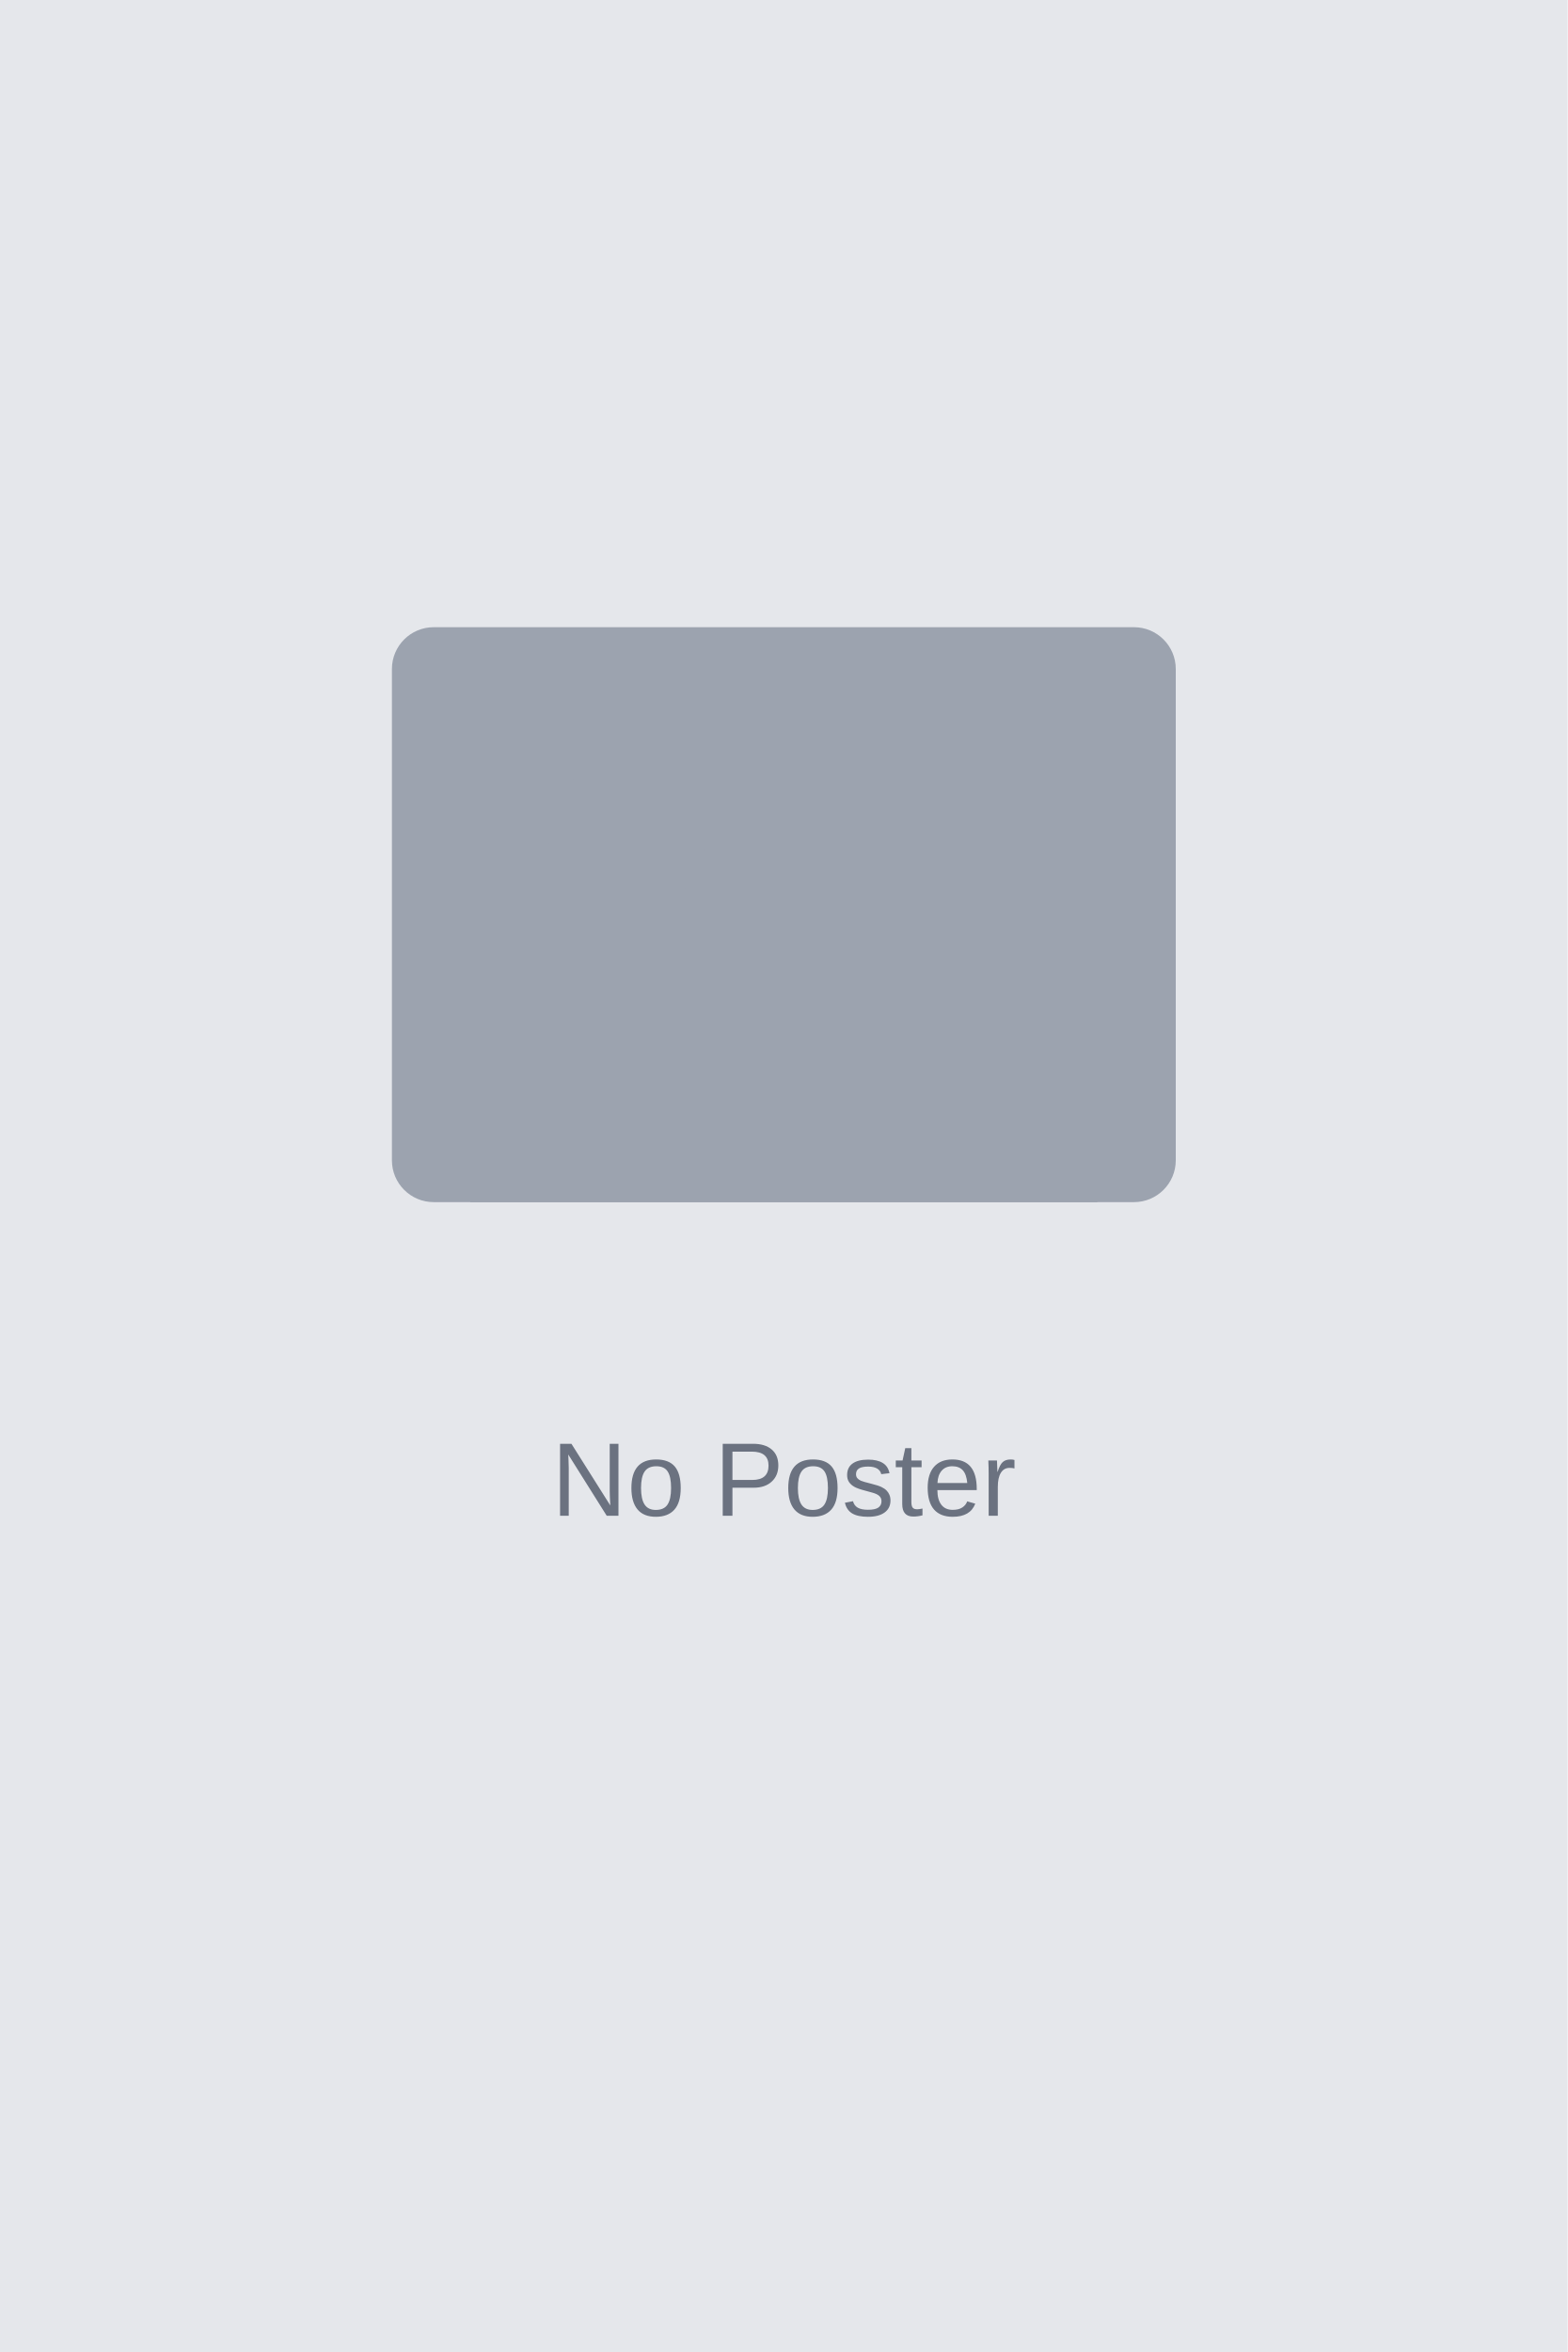
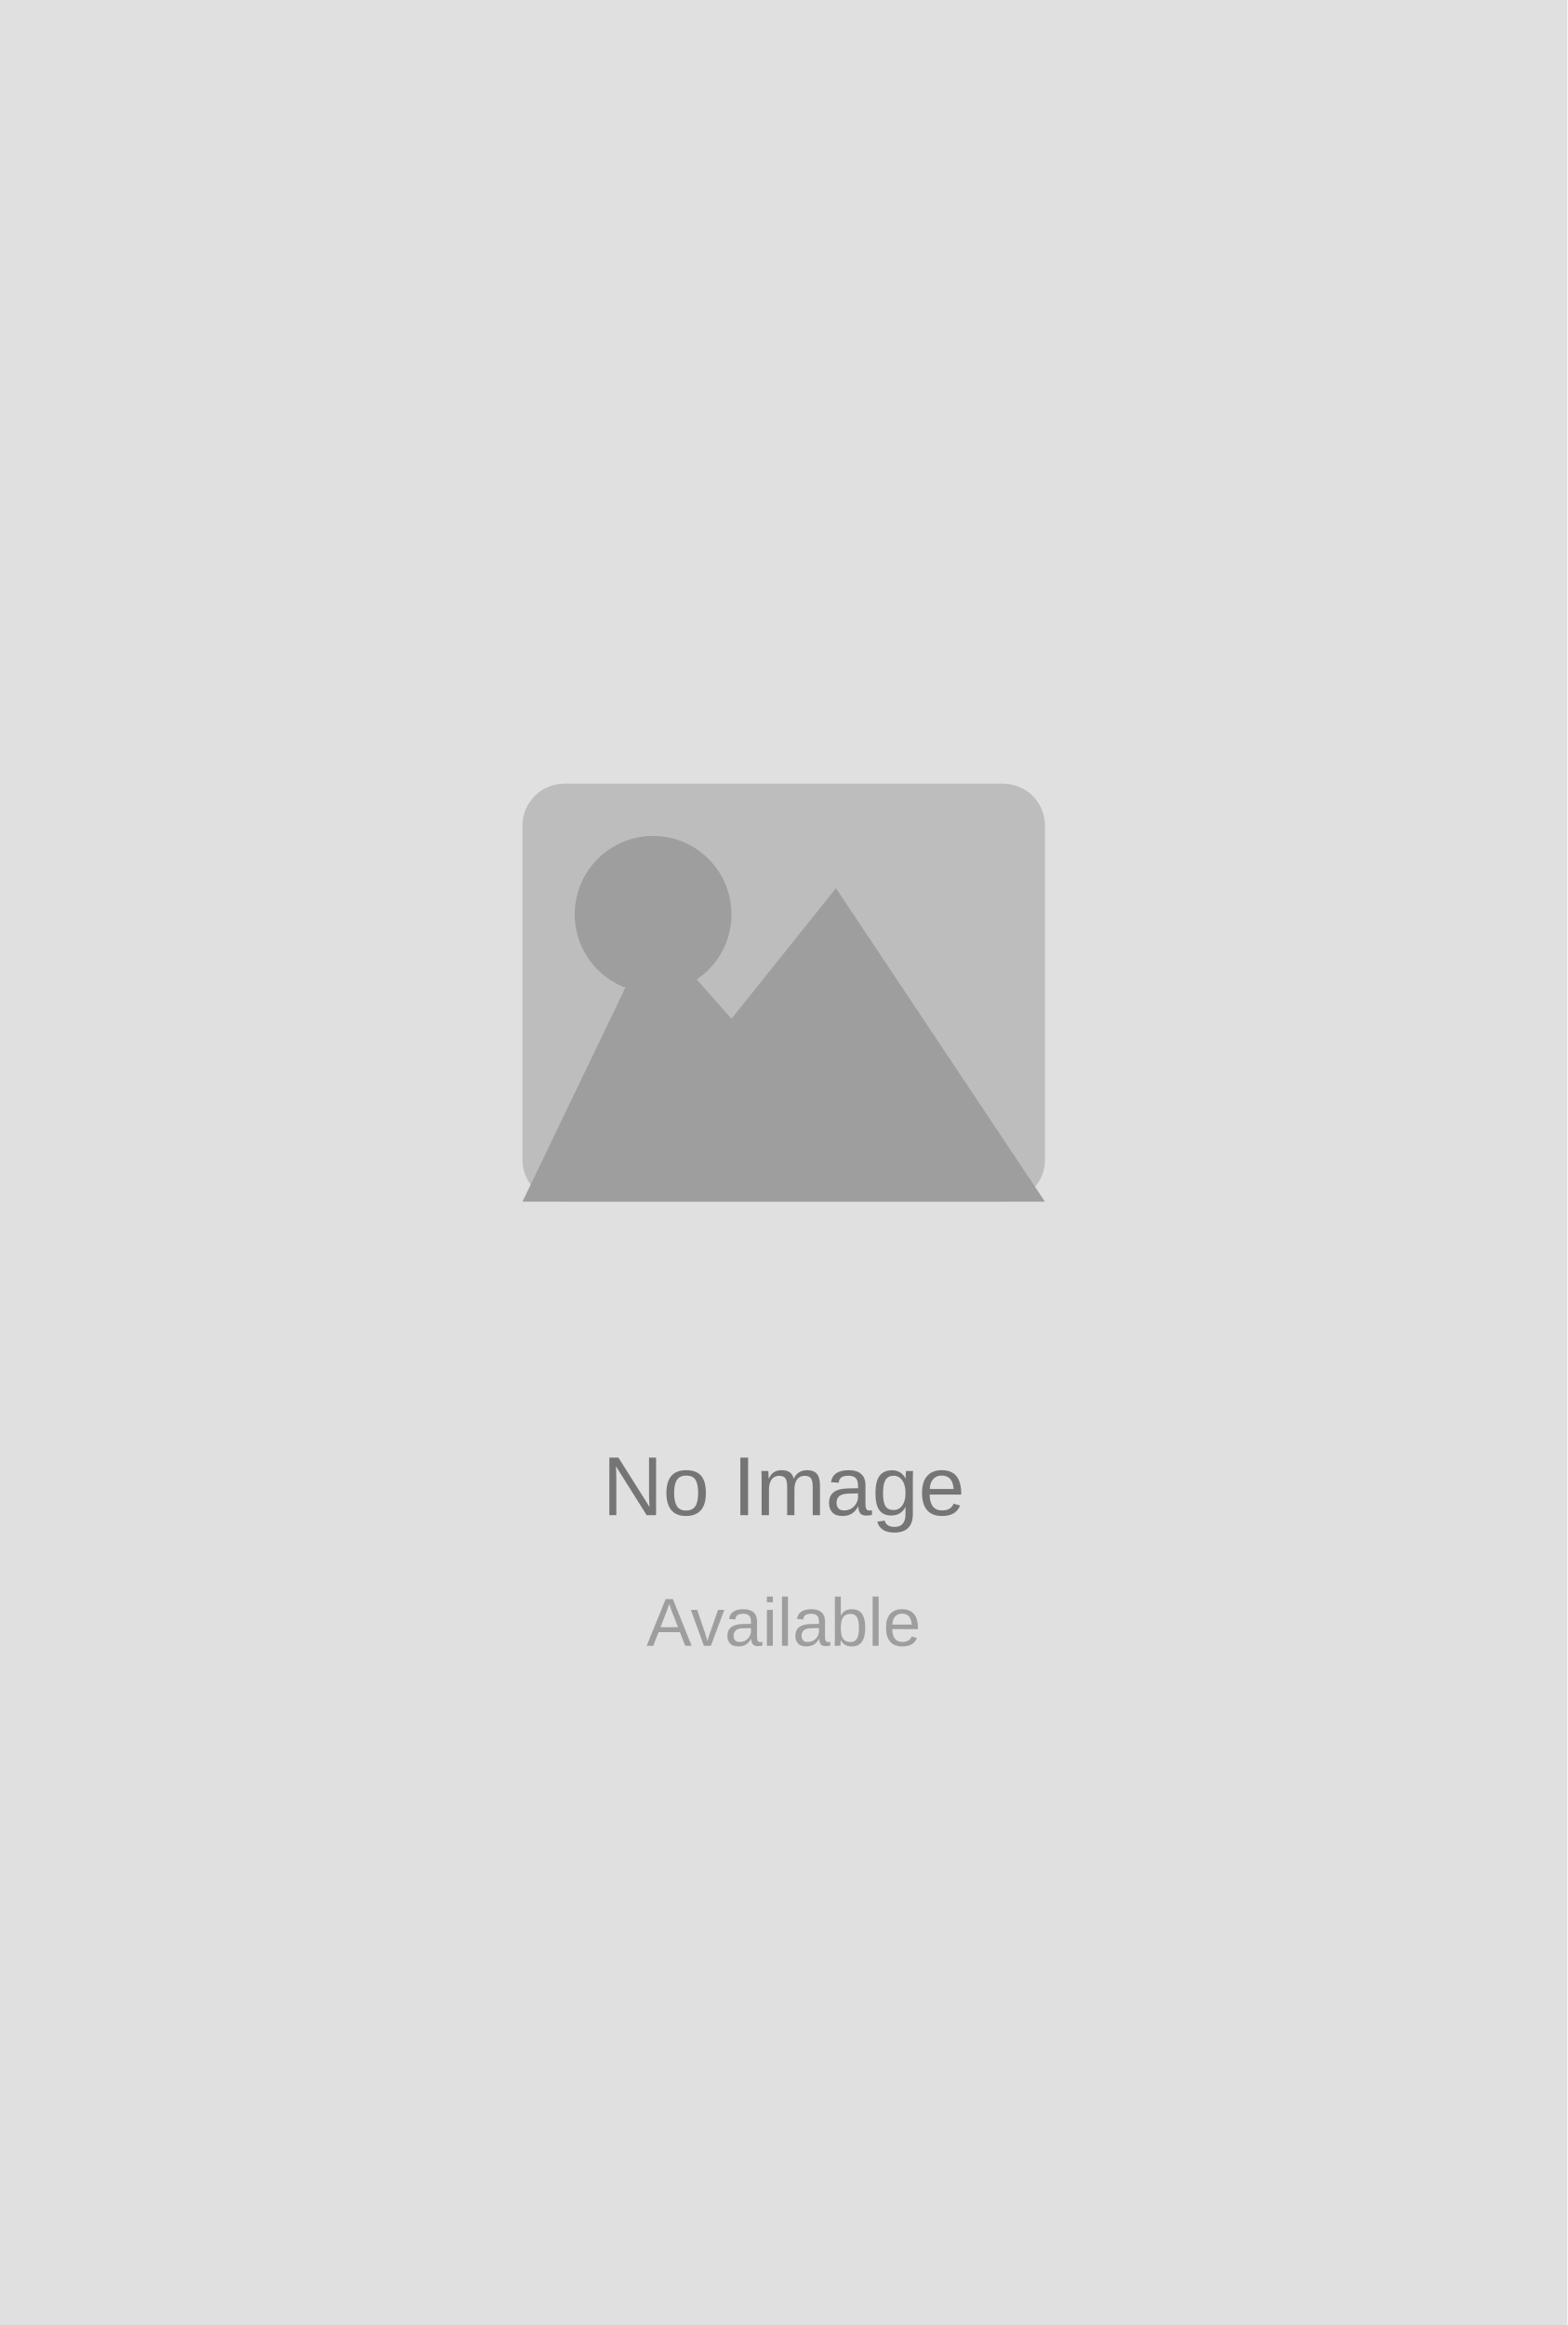
- <svg xmlns="http://www.w3.org/2000/svg" width="300" height="450" viewBox="0 0 300 450">
-   <rect width="300" height="450" fill="#e5e7eb" />
-   <g fill="#9ca3af">
-     <rect x="75" y="120" width="150" height="110" rx="8" />
-     <circle cx="120" cy="160" r="15" />
-     <path d="M90 210 L135 170 L165 195 L210 145 L210 230 L90 230 Z" />
-   </g>
-   <text x="150" y="290" text-anchor="middle" font-family="Arial, sans-serif" font-size="20" fill="#6b7280">
-     No Poster
-   </text>
+ <svg xmlns="http://www.w3.org/2000/svg" width="300" height="445" viewBox="0 0 300 445">
+   <rect width="300" height="445" fill="#e0e0e0" />
+   <rect x="100" y="150" width="100" height="80" rx="8" fill="#bdbdbd" />
+   <circle cx="125" cy="175" r="15" fill="#9e9e9e" />
+   <polygon points="100,230 200,230 160,170 140,195 125,178" fill="#9e9e9e" />
+   <text x="150" y="290" font-family="Arial, sans-serif" font-size="16" fill="#757575" text-anchor="middle">No Image</text>
+   <text x="150" y="315" font-family="Arial, sans-serif" font-size="13" fill="#9e9e9e" text-anchor="middle">Available</text>
</svg>
